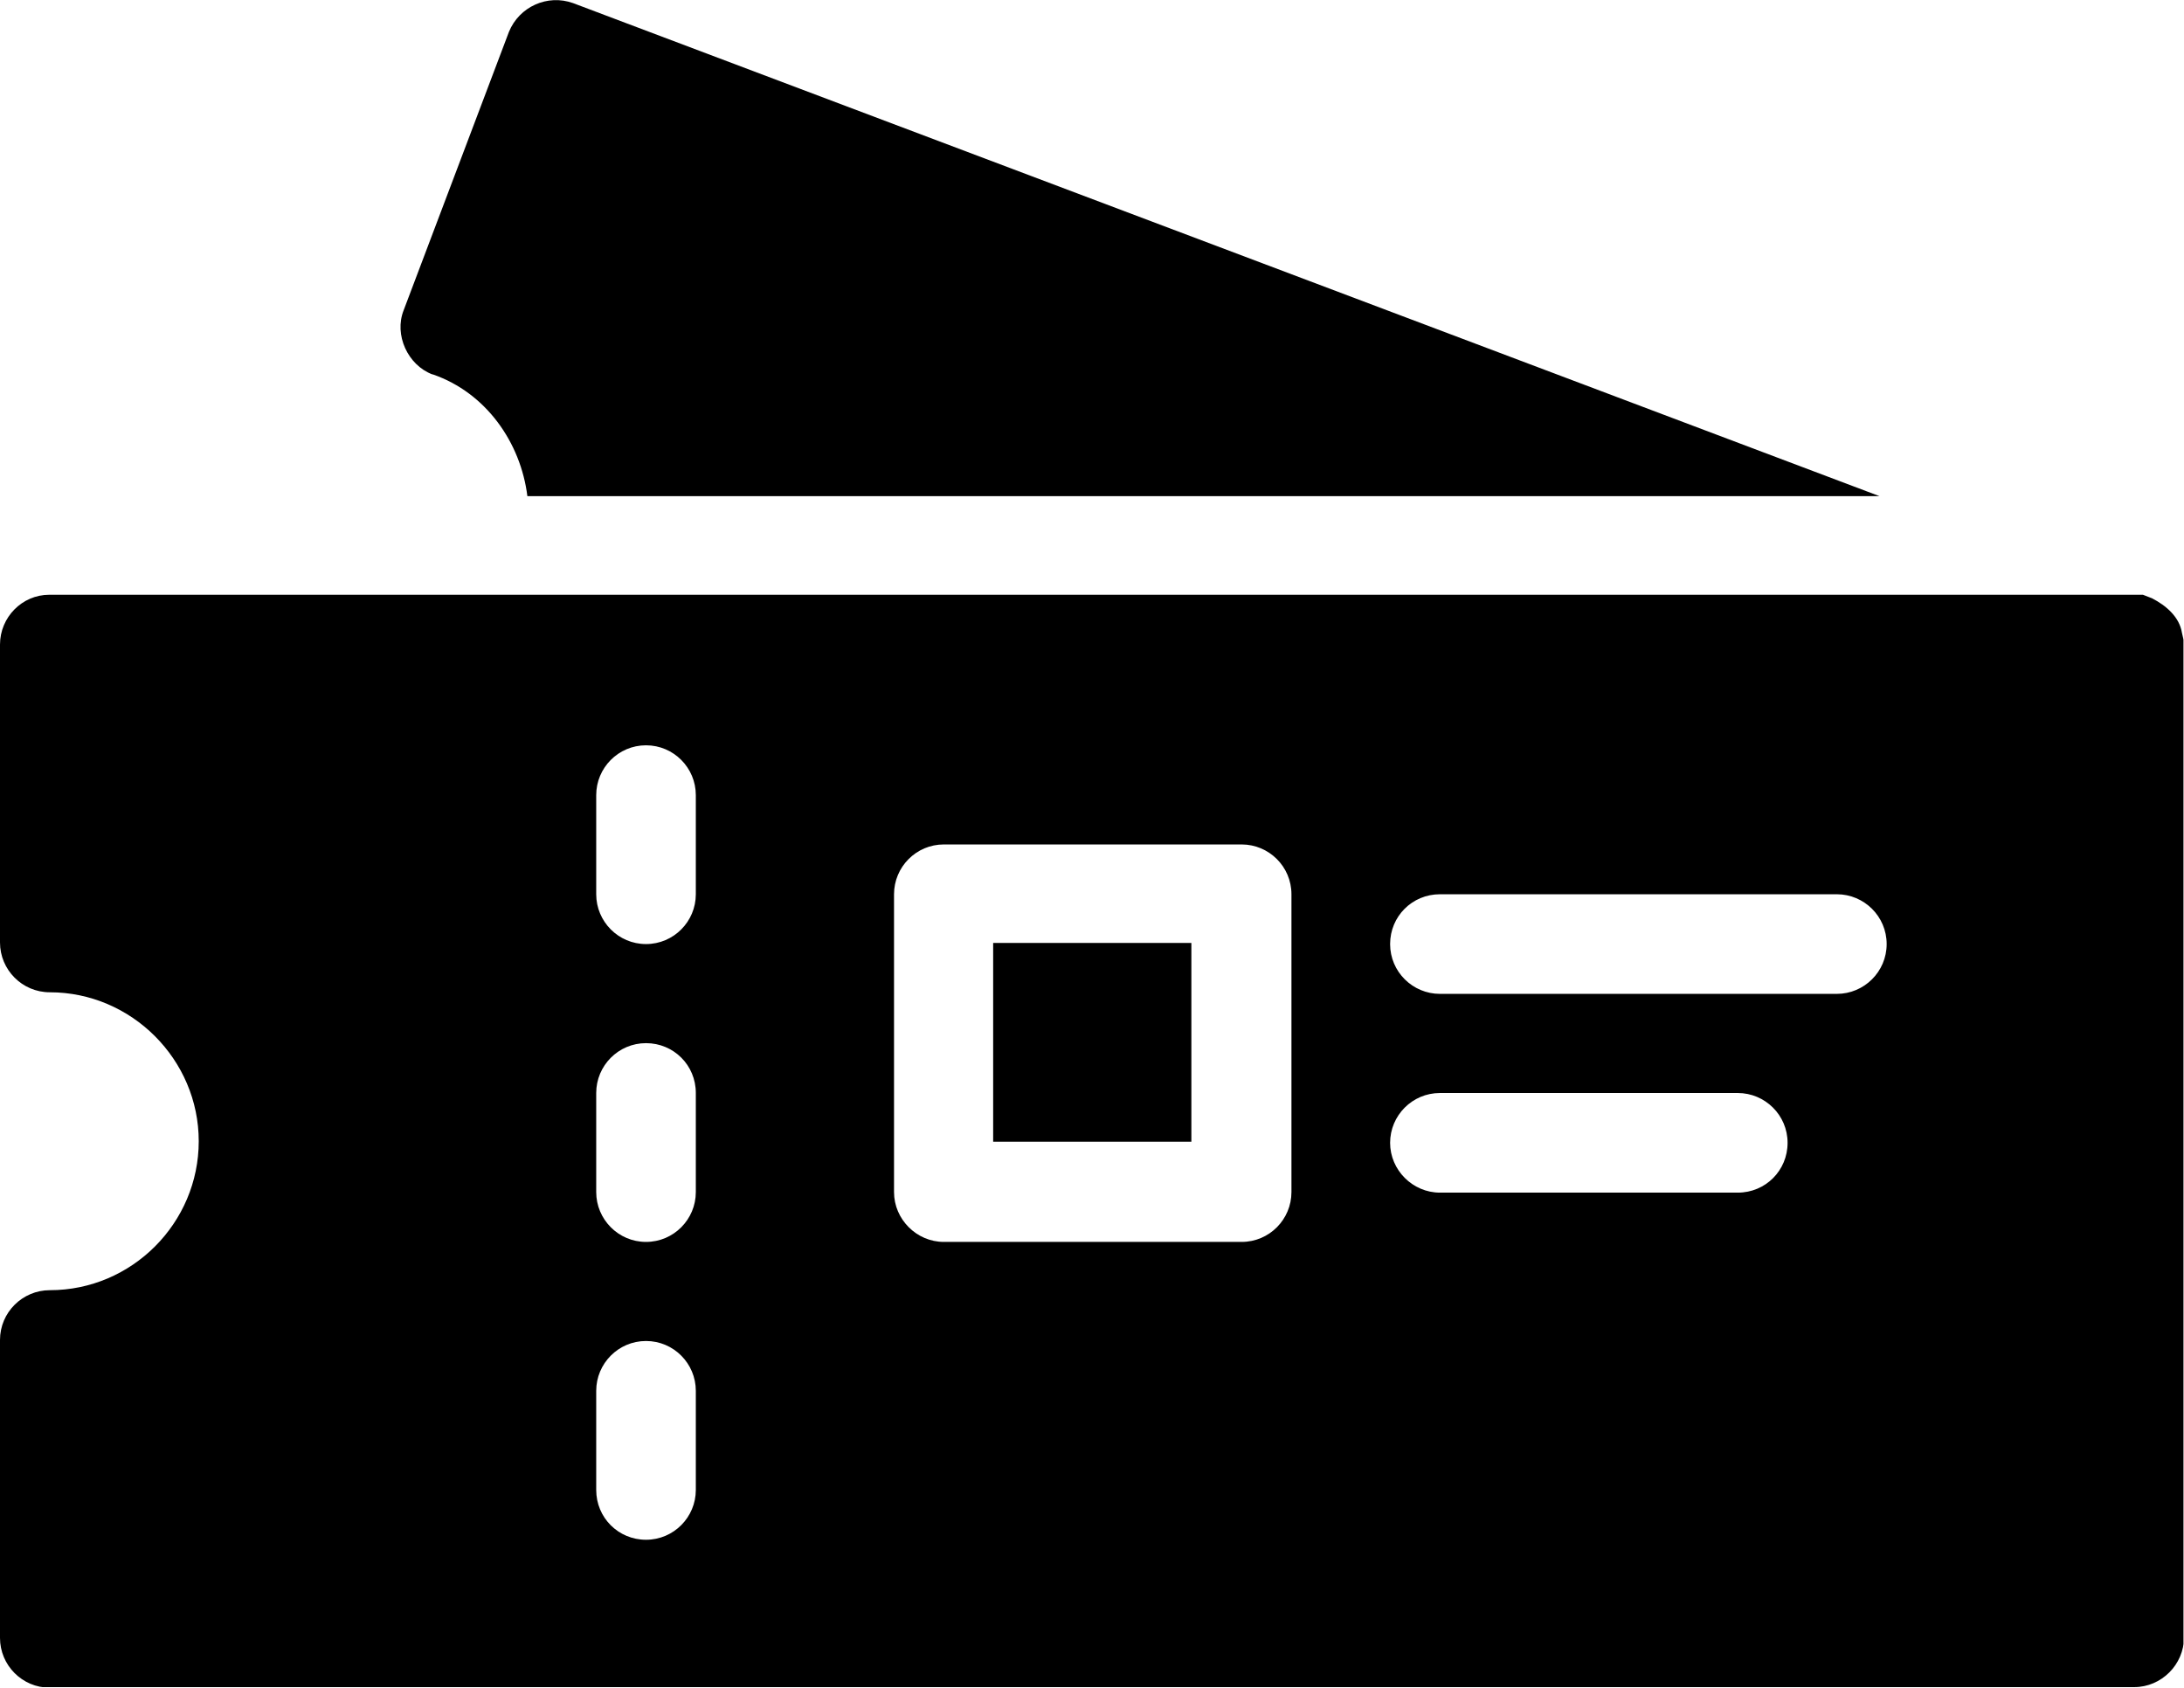
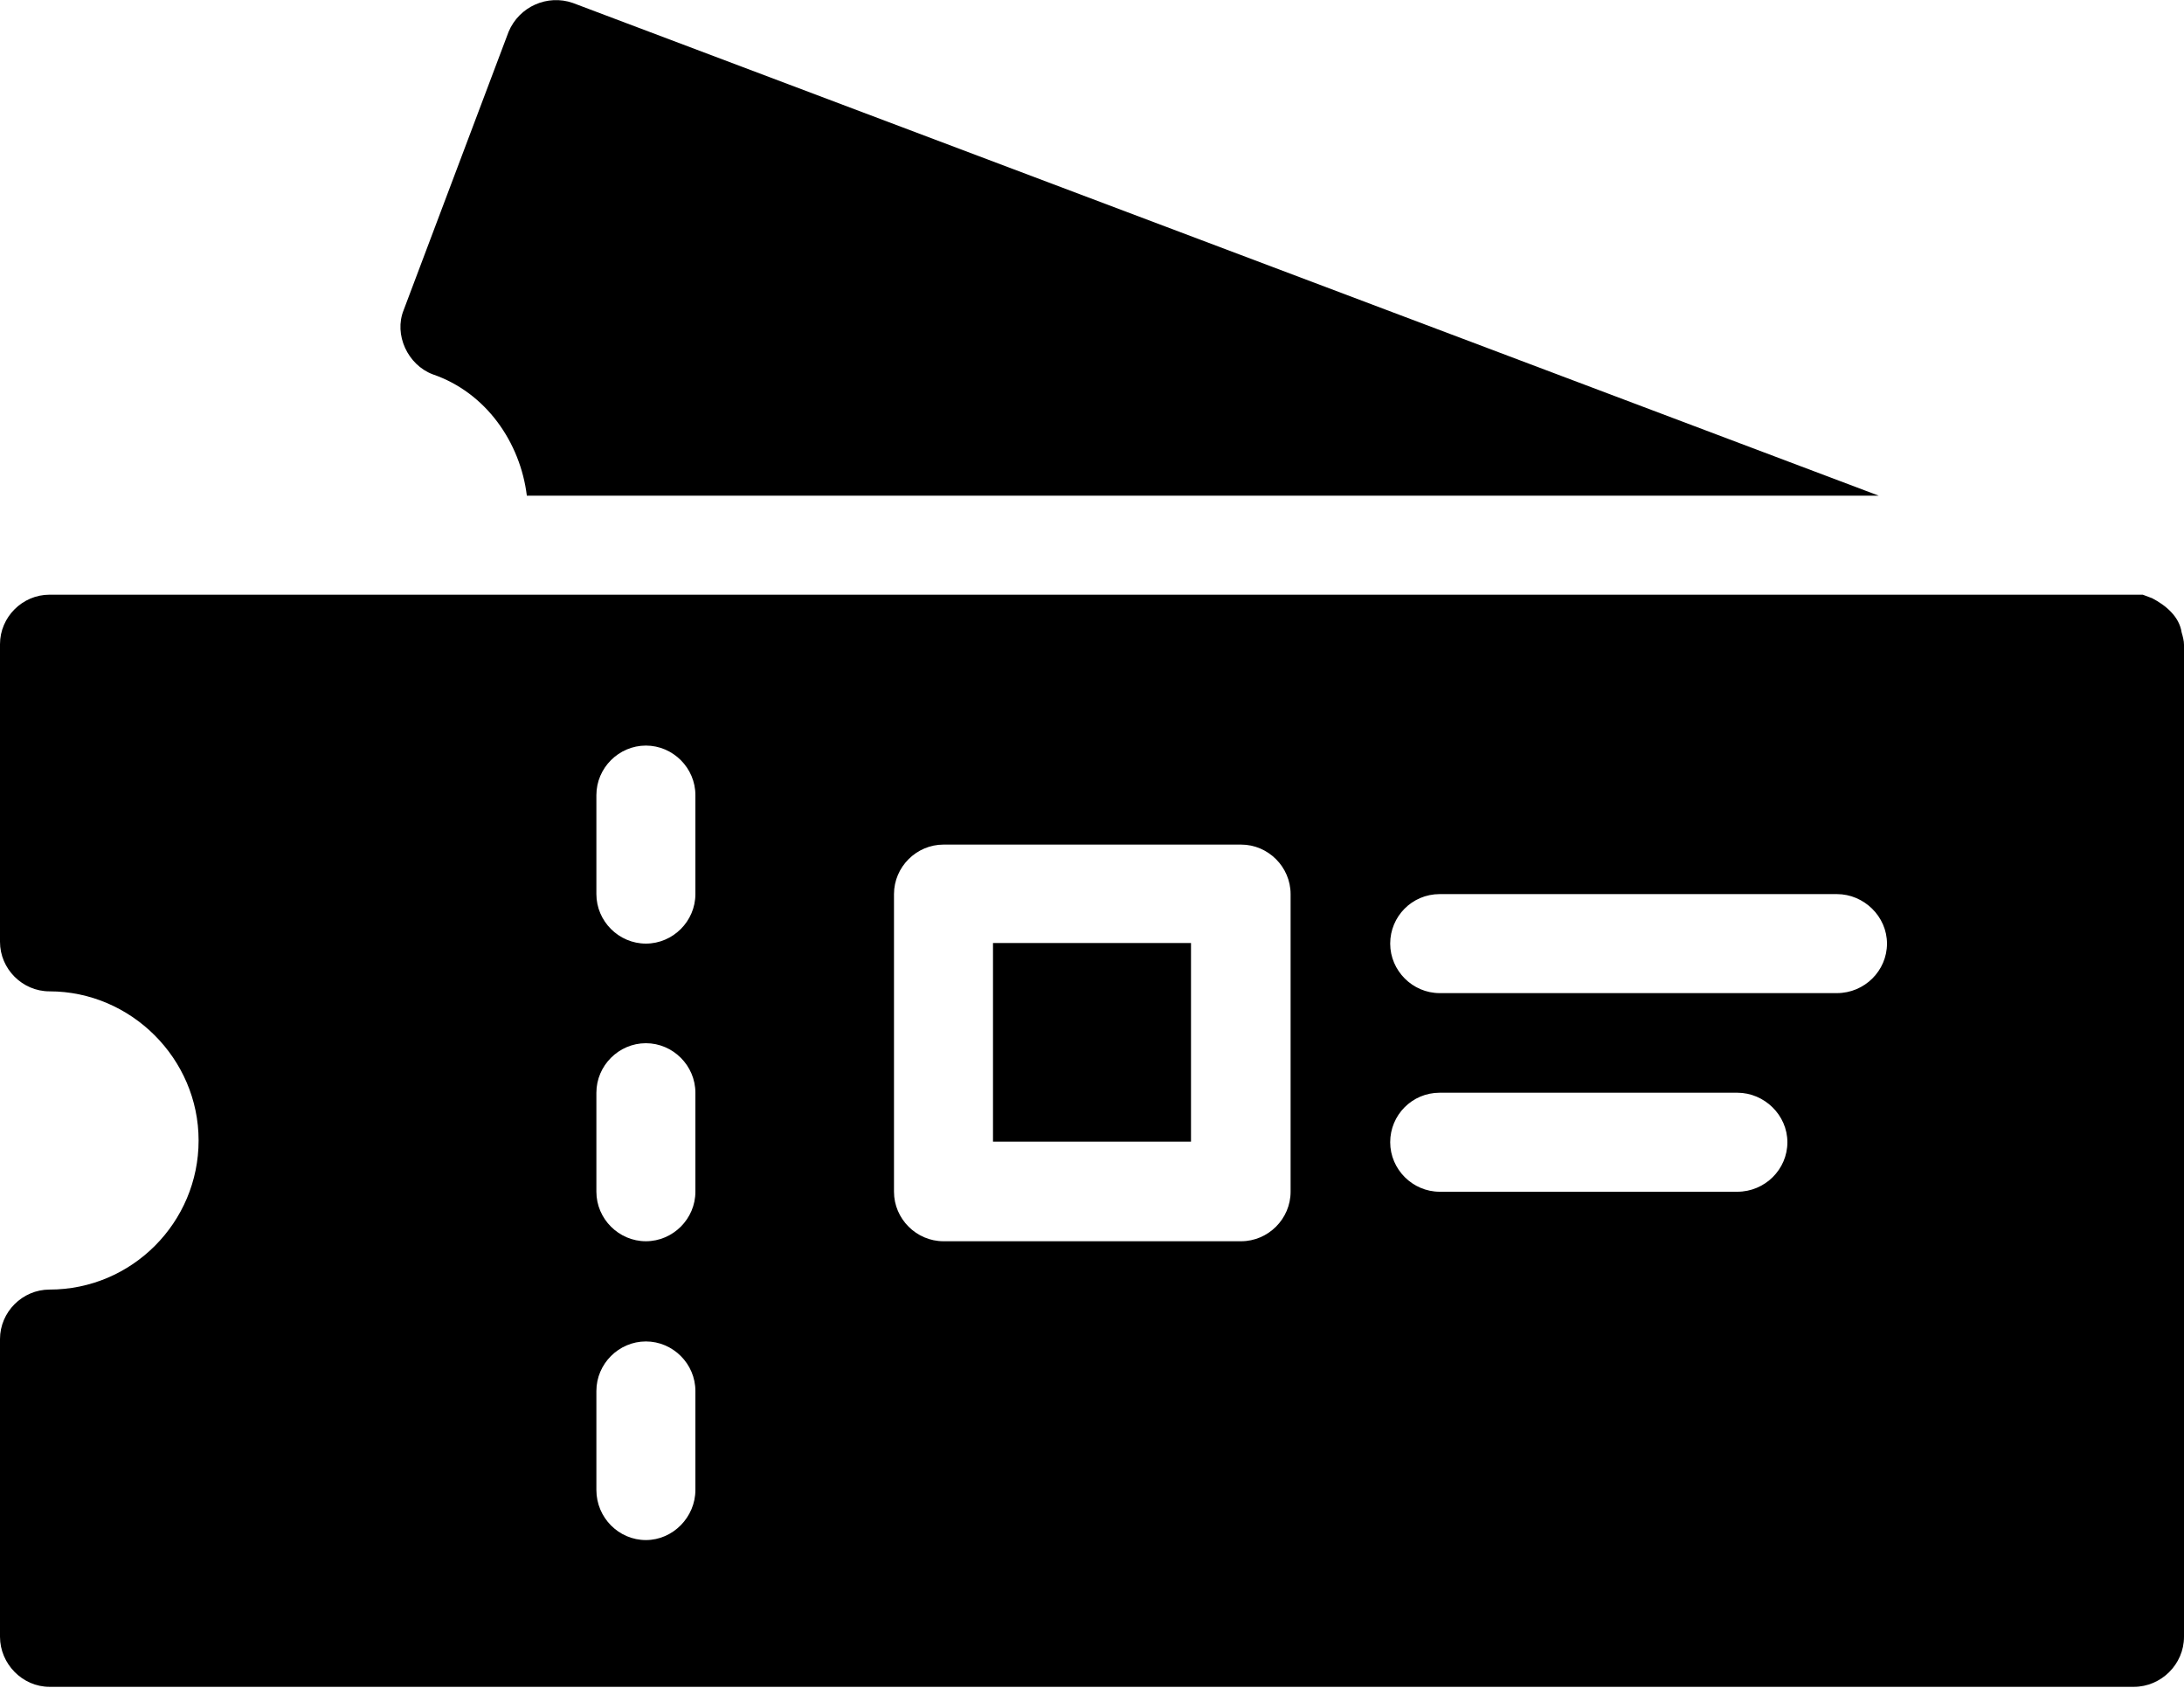
- <svg xmlns="http://www.w3.org/2000/svg" id="ds44-icons" viewBox="0 0 370.56 286.31">
-   <defs>
-     <style>.cls-1{fill:none;}.cls-2{clip-path:url(#clippath);}</style>
-     <clipPath id="clippath">
-       <rect class="cls-1" width="370.47" height="286.22" />
-     </clipPath>
-   </defs>
-   <g class="cls-2">
-     <path d="m202.14,159.97h-33.63v33.72h33.63v-33.72Z" />
-     <path d="m8.45,286.22h353.66c4.62,0,8.45-3.83,8.45-8.45V109.44c0-.7-.18-1.39-.35-2.09-.43-2.7-2.7-4.62-5.05-5.84l-1.57-.61H8.36c-4.62,0-8.36,3.83-8.36,8.45v50.54c0,4.62,3.75,8.45,8.45,8.45,13.85,0,25.27,11.41,25.27,25.27s-11.33,25.27-25.27,25.27c-4.62,0-8.45,3.75-8.45,8.45v50.54c0,4.62,3.75,8.45,8.45,8.45m235.86-134.61h67.35c4.62,0,8.45,3.75,8.45,8.45s-3.83,8.45-8.45,8.45h-67.35c-4.62,0-8.45-3.75-8.45-8.45s3.75-8.45,8.45-8.45Zm0,33.72h50.54c4.62,0,8.45,3.75,8.45,8.45s-3.75,8.45-8.45,8.45h-50.54c-4.62,0-8.45-3.83-8.45-8.45s3.75-8.45,8.45-8.45Zm-92.62-33.72c0-4.62,3.75-8.45,8.45-8.45h50.53c4.62,0,8.45,3.75,8.45,8.45v50.53c0,4.62-3.75,8.45-8.45,8.45h-50.53c-4.62,0-8.45-3.84-8.45-8.45v-50.53Zm-50.53-16.82c0-4.62,3.75-8.45,8.45-8.45s8.45,3.83,8.45,8.45v16.82c0,4.62-3.75,8.45-8.45,8.45s-8.45-3.83-8.45-8.45v-16.82Zm0,50.53c0-4.62,3.75-8.45,8.45-8.45s8.45,3.75,8.45,8.45v16.82c0,4.62-3.75,8.45-8.45,8.45s-8.45-3.84-8.45-8.45v-16.82Zm0,50.53c0-4.62,3.75-8.45,8.45-8.45s8.45,3.83,8.45,8.45v16.82c0,4.62-3.75,8.45-8.45,8.45s-8.45-3.75-8.45-8.45v-16.82Z" />
-     <path d="m73.45,63.52c9.06,3.14,14.9,11.59,16.03,20.65h229.41L97.24.53c-4.36-1.57-9.15.61-10.89,4.88l-17.86,47.22c-1.66,4.18.7,9.32,4.88,10.89" />
+ <svg xmlns="http://www.w3.org/2000/svg" version="1.1" id="ds44-icons" x="0px" y="0px" viewBox="0 0 370.6 286.3" style="enable-background:new 0 0 370.6 286.3;" xml:space="preserve">
+   <g>
+     <path d="M202.1,160h-33.6v33.7h33.6V160z" />
+     <path d="M8.4,286.2h353.7c4.6,0,8.5-3.8,8.5-8.5V109.4c0-0.7-0.2-1.4-0.4-2.1c-0.4-2.7-2.7-4.6-5-5.8l-1.6-0.6H8.4   c-4.6,0-8.4,3.8-8.4,8.4v50.5c0,4.6,3.8,8.4,8.4,8.4c13.8,0,25.3,11.4,25.3,25.3s-11.3,25.3-25.3,25.3c-4.6,0-8.4,3.8-8.4,8.4v50.5   c0,4.6,3.8,8.5,8.4,8.5 M244.3,151.7h67.4c4.6,0,8.5,3.8,8.5,8.4s-3.8,8.4-8.5,8.4h-67.4c-4.6,0-8.4-3.8-8.4-8.4   S239.6,151.7,244.3,151.7z M244.3,185.4h50.5c4.6,0,8.5,3.8,8.5,8.4s-3.8,8.4-8.5,8.4h-50.5c-4.6,0-8.4-3.8-8.4-8.4   S239.6,185.4,244.3,185.4z M151.7,151.7c0-4.6,3.8-8.4,8.4-8.4h50.5c4.6,0,8.4,3.8,8.4,8.4v50.5c0,4.6-3.8,8.4-8.4,8.4h-50.5   c-4.6,0-8.4-3.8-8.4-8.4V151.7z M101.2,134.9c0-4.6,3.8-8.4,8.4-8.4s8.4,3.8,8.4,8.4v16.8c0,4.6-3.8,8.4-8.4,8.4s-8.4-3.8-8.4-8.4   V134.9z M101.2,185.4c0-4.6,3.8-8.4,8.4-8.4s8.4,3.8,8.4,8.4v16.8c0,4.6-3.8,8.4-8.4,8.4s-8.4-3.8-8.4-8.4V185.4z M101.2,236   c0-4.6,3.8-8.4,8.4-8.4s8.4,3.8,8.4,8.4v16.8c0,4.6-3.8,8.5-8.4,8.5s-8.4-3.8-8.4-8.5V236L101.2,236z" />
+     <path d="M73.4,63.5c9.1,3.1,14.9,11.6,16,20.6h229.4L97.2,0.5C92.9-1,88.1,1.1,86.3,5.4L68.5,52.6C66.8,56.8,69.2,61.9,73.4,63.5" />
  </g>
</svg>
